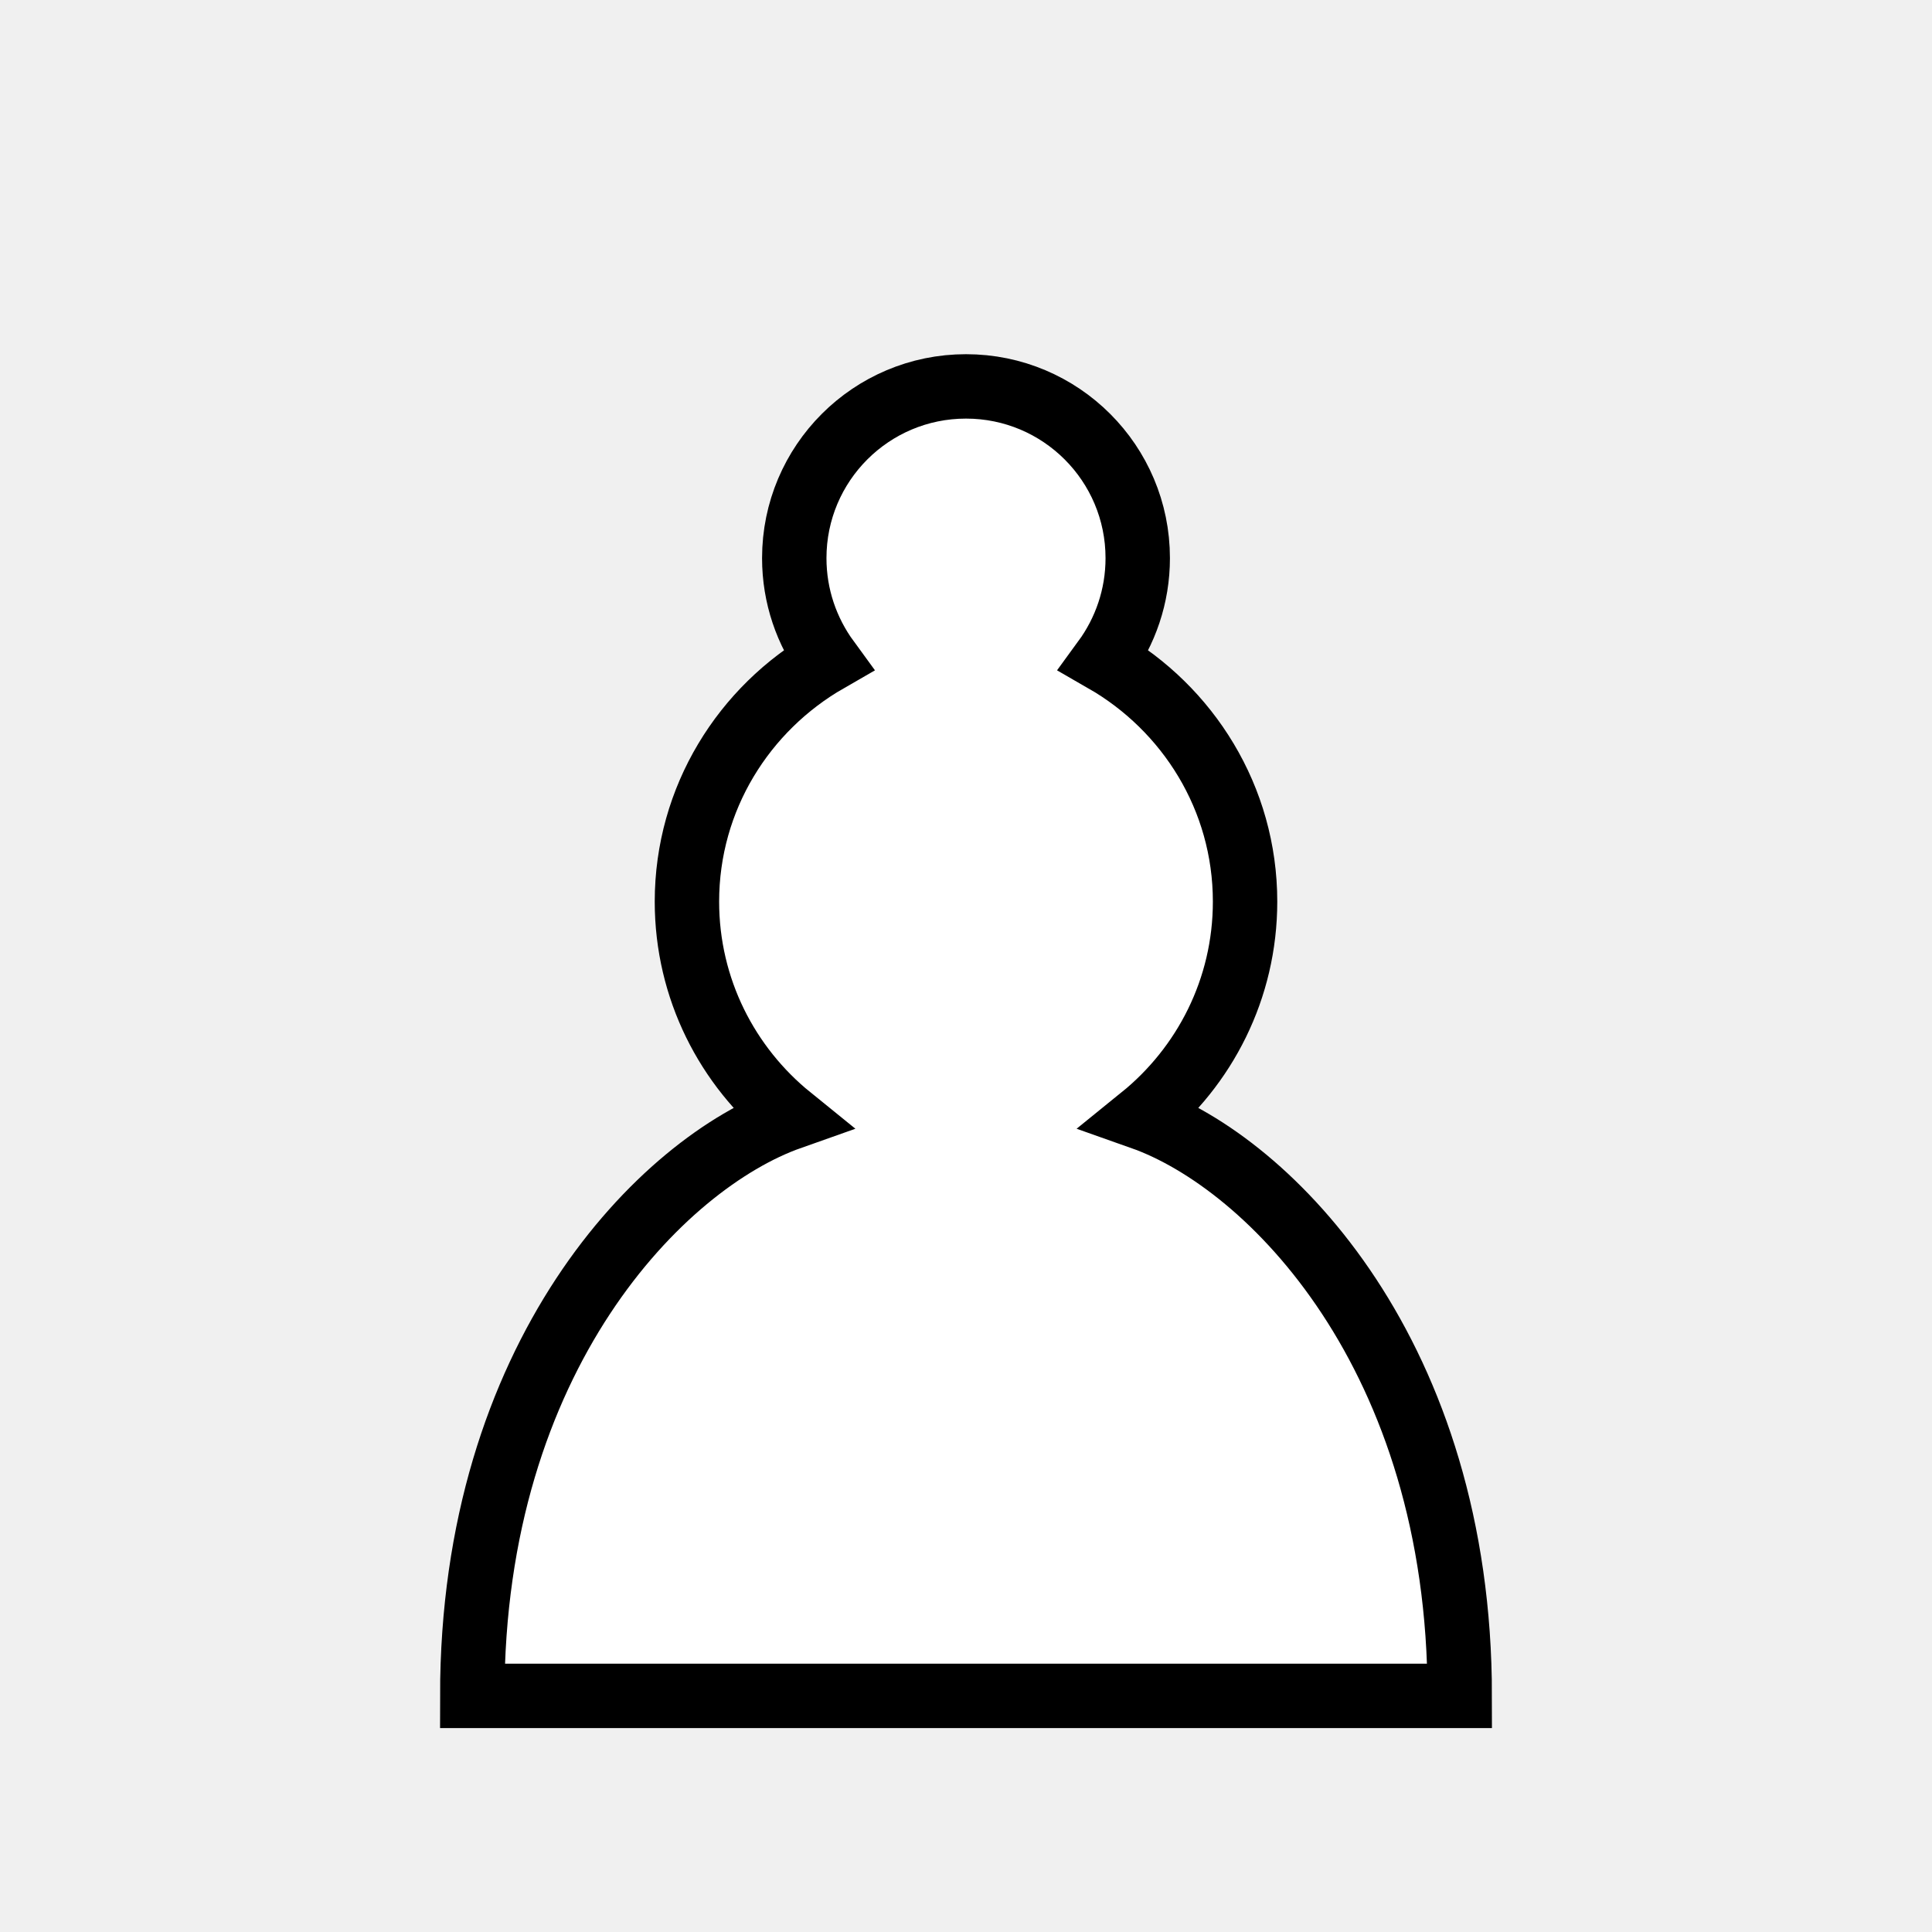
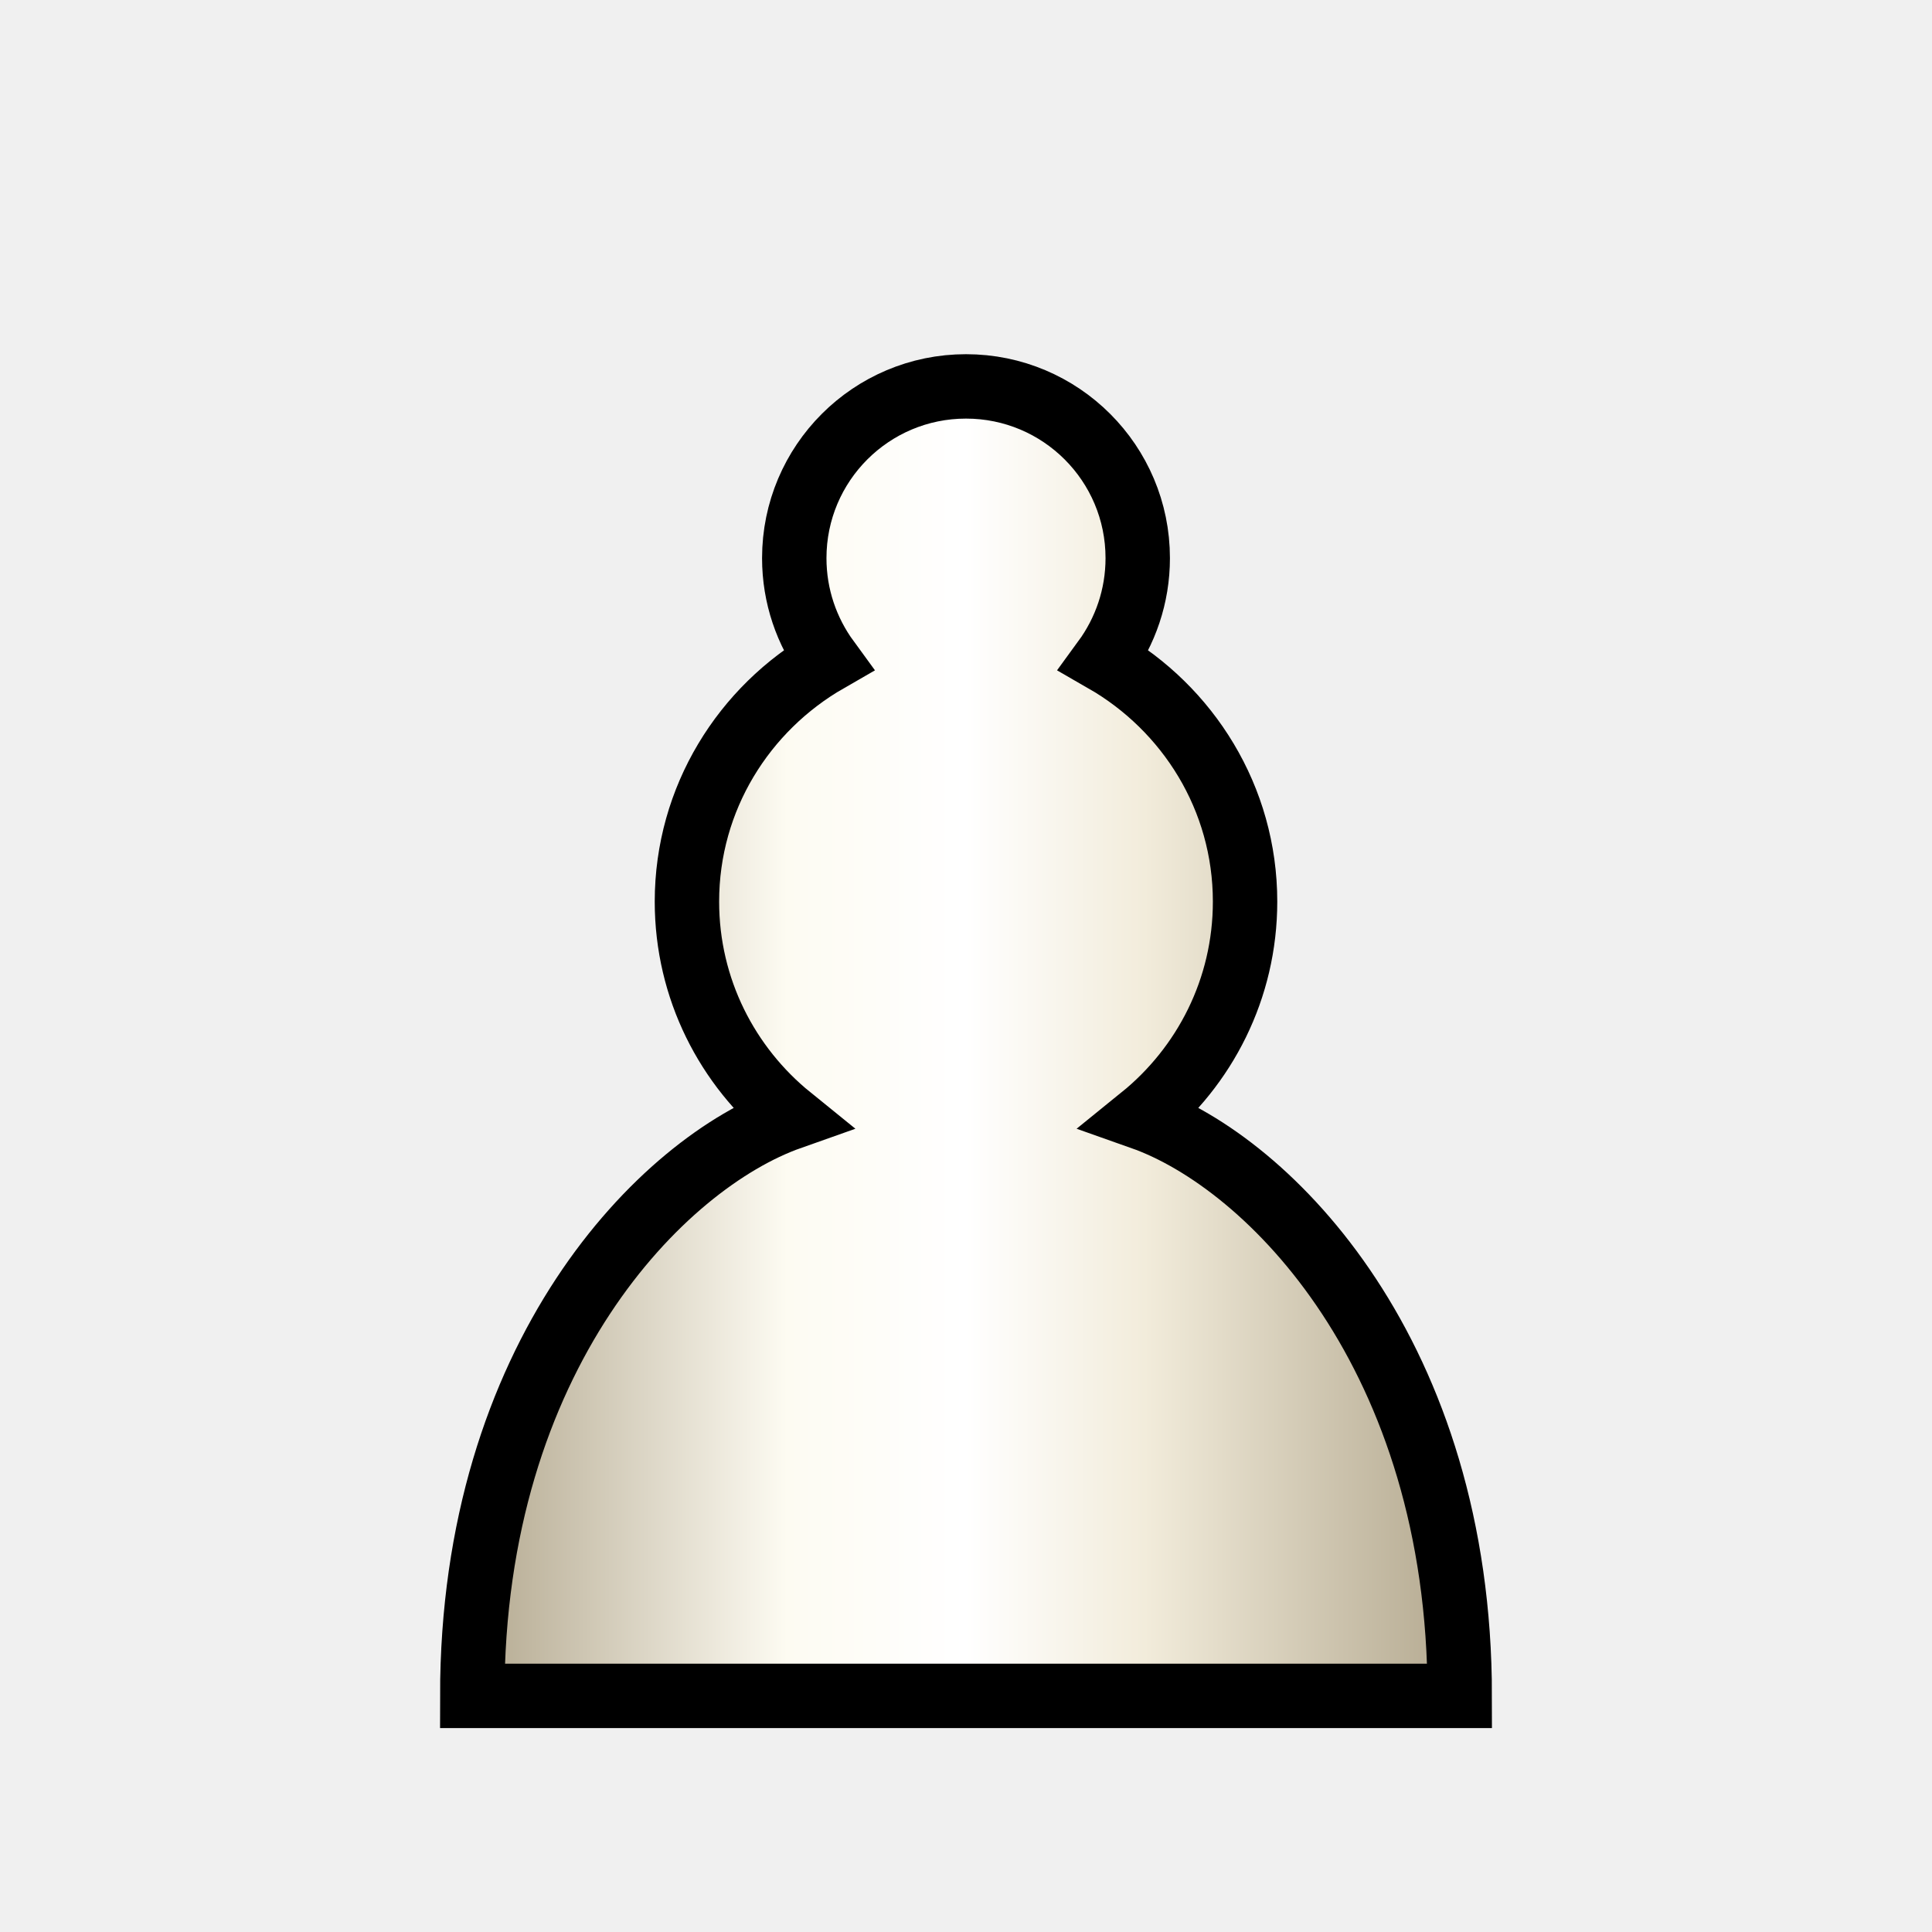
<svg xmlns="http://www.w3.org/2000/svg" viewBox="0 0 45 45">
-   <path fill="#fff" stroke="#000" stroke-linecap="round" stroke-width="1.5" d="M22.5 9c-2.21 0-4 1.79-4 4 0 .89.29 1.71.78 2.38C17.33 16.5 16 18.59 16 21c0 2.03.94 3.84 2.41 5.03-3 1.06-7.41 5.55-7.41 13.47h23c0-7.92-4.41-12.41-7.41-13.47 1.47-1.19 2.41-3 2.41-5.03 0-2.41-1.33-4.5-3.28-5.62.49-.67.78-1.49.78-2.38 0-2.21-1.79-4-4-4z" />
+   <defs>
+     <linearGradient id="gw" x1="0" y1="0" x2="1" y2="0">
+       <stop offset="0" stop-color="#b3a88f" />
+       <stop offset=".32" stop-color="#fdfbf2" />
+       <stop offset=".5" stop-color="#ffffff" />
+       <stop offset=".68" stop-color="#f2ecdb" />
+       <stop offset="1" stop-color="#b3a88f" />
+     </linearGradient>
+   </defs>
+   <path fill="url(#gw)" stroke="#000" stroke-linecap="round" stroke-width="1.5" d="M22.5 9c-2.21 0-4 1.79-4 4 0 .89.29 1.71.78 2.38C17.33 16.5 16 18.59 16 21c0 2.03.94 3.84 2.41 5.03-3 1.06-7.41 5.55-7.41 13.47h23c0-7.92-4.41-12.41-7.41-13.47 1.47-1.19 2.41-3 2.41-5.03 0-2.41-1.33-4.5-3.28-5.62.49-.67.78-1.49.78-2.38 0-2.21-1.79-4-4-4z" />
</svg>
